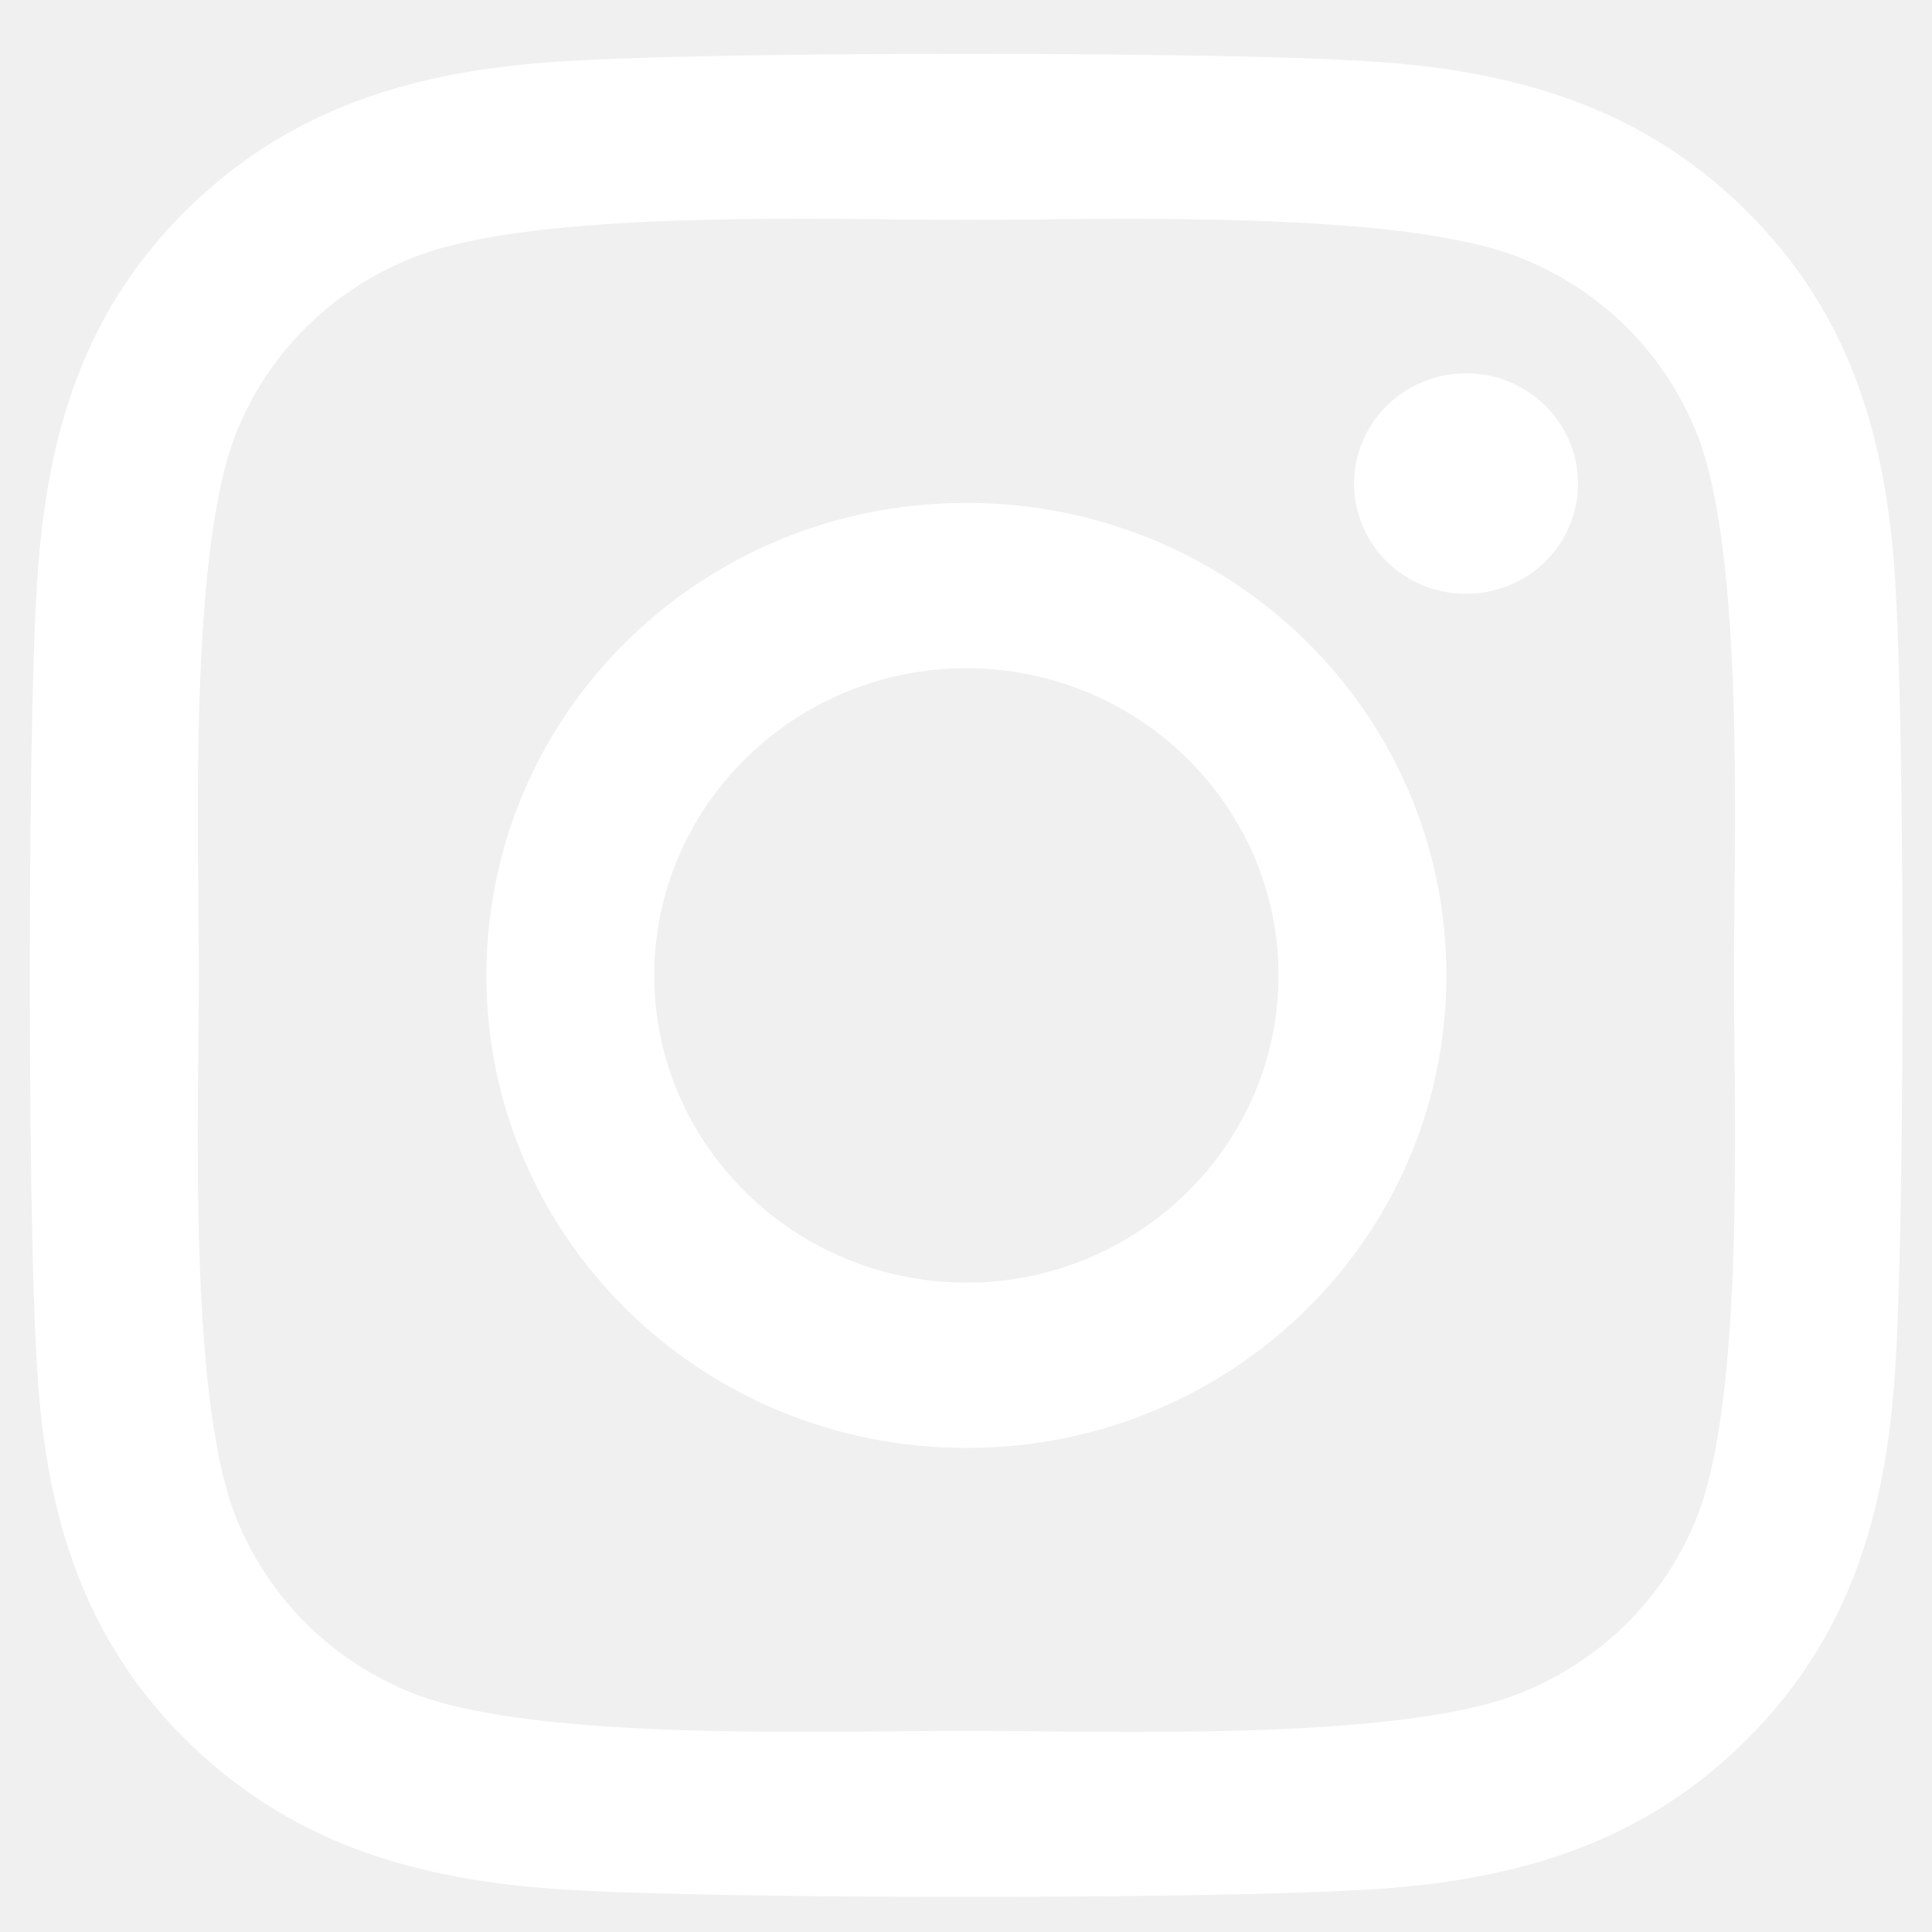
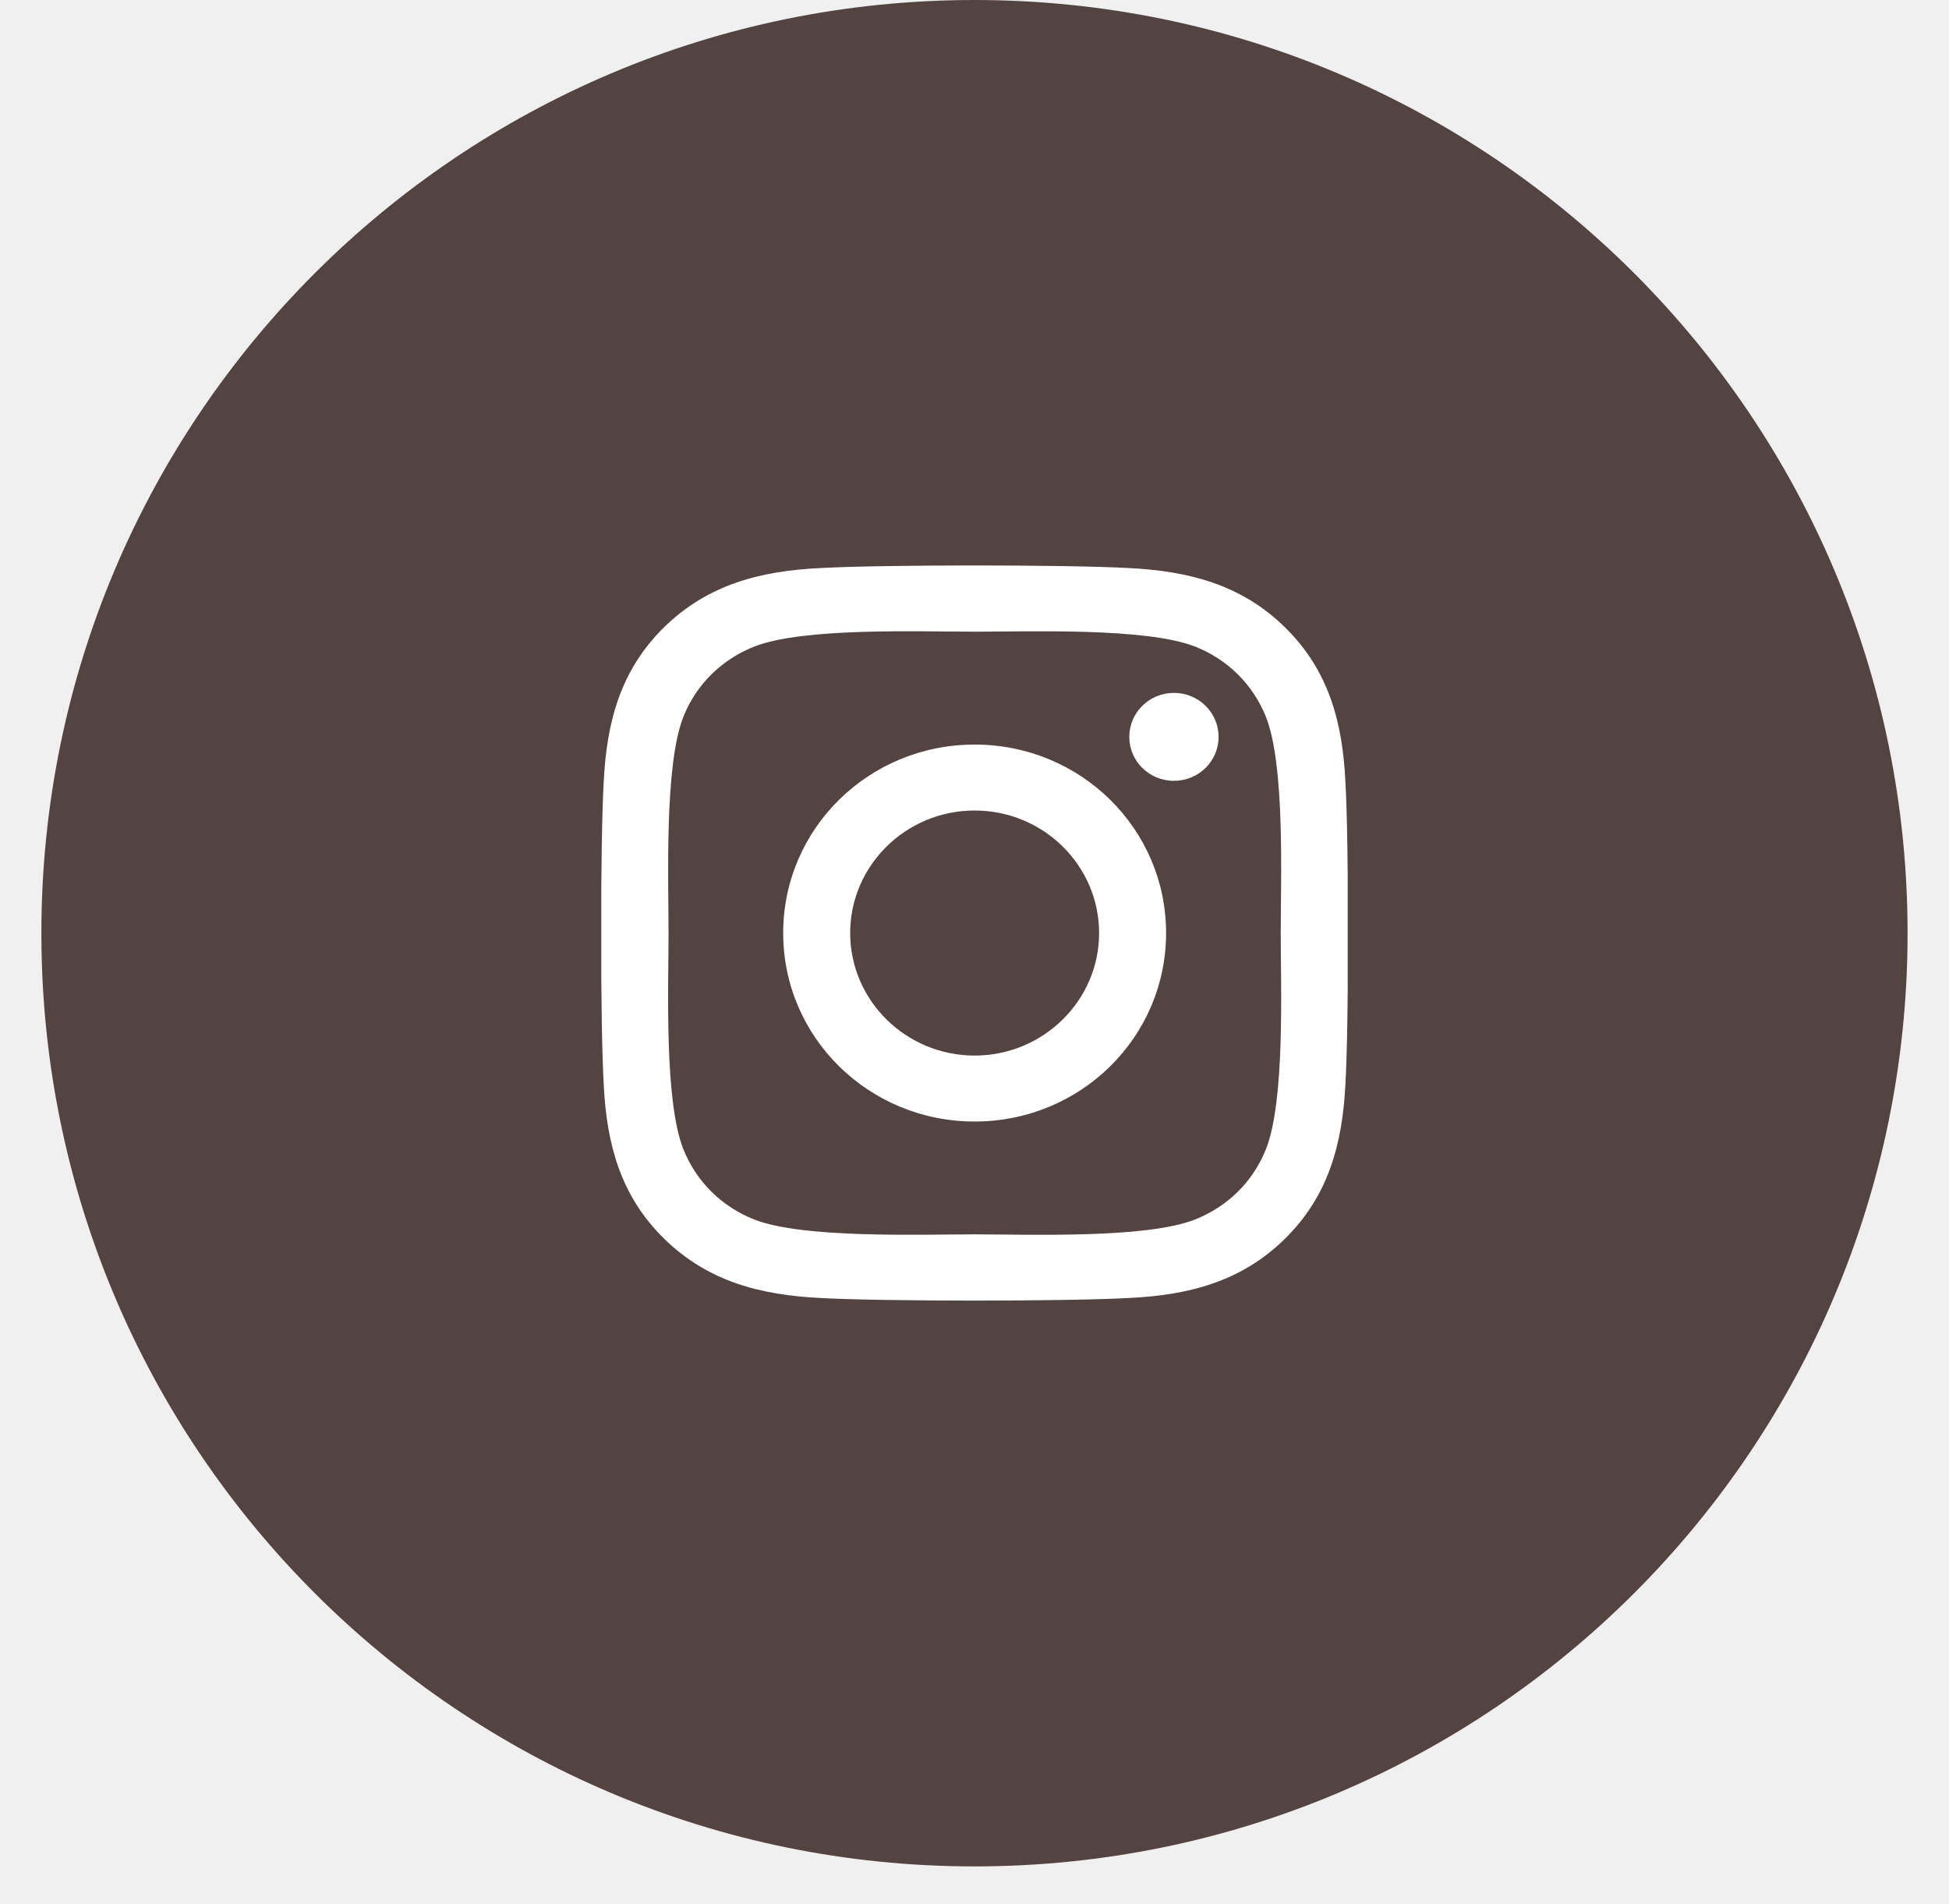
- <svg xmlns="http://www.w3.org/2000/svg" width="17" height="17" viewBox="0 0 17 17" fill="none">
-   <path d="M8.504 4.425C6.166 4.425 4.28 6.281 4.28 8.583C4.28 10.884 6.166 12.741 8.504 12.741C10.842 12.741 12.727 10.884 12.727 8.583C12.727 6.281 10.842 4.425 8.504 4.425ZM8.504 11.286C6.993 11.286 5.757 10.074 5.757 8.583C5.757 7.092 6.989 5.88 8.504 5.88C10.018 5.88 11.25 7.092 11.25 8.583C11.25 10.074 10.014 11.286 8.504 11.286ZM13.885 4.255C13.885 4.794 13.444 5.225 12.9 5.225C12.352 5.225 11.915 4.79 11.915 4.255C11.915 3.719 12.356 3.285 12.9 3.285C13.444 3.285 13.885 3.719 13.885 4.255ZM16.683 5.239C16.62 3.94 16.319 2.789 15.352 1.841C14.389 0.893 13.22 0.596 11.9 0.531C10.54 0.455 6.463 0.455 5.103 0.531C3.787 0.593 2.618 0.889 1.651 1.837C0.684 2.786 0.387 3.936 0.32 5.235C0.243 6.574 0.243 10.588 0.32 11.927C0.383 13.226 0.684 14.376 1.651 15.324C2.618 16.273 3.783 16.569 5.103 16.634C6.463 16.71 10.54 16.71 11.9 16.634C13.22 16.573 14.389 16.276 15.352 15.324C16.315 14.376 16.617 13.226 16.683 11.927C16.76 10.588 16.76 6.578 16.683 5.239ZM14.926 13.363C14.639 14.072 14.084 14.619 13.36 14.905C12.275 15.328 9.702 15.23 8.504 15.23C7.305 15.23 4.728 15.324 3.647 14.905C2.927 14.622 2.372 14.076 2.081 13.363C1.651 12.296 1.75 9.762 1.75 8.583C1.75 7.403 1.655 4.866 2.081 3.802C2.368 3.093 2.923 2.547 3.647 2.261C4.732 1.837 7.305 1.935 8.504 1.935C9.702 1.935 12.279 1.841 13.36 2.261C14.08 2.543 14.635 3.09 14.926 3.802C15.356 4.87 15.257 7.403 15.257 8.583C15.257 9.762 15.356 12.299 14.926 13.363Z" fill="white" />
+ <svg xmlns="http://www.w3.org/2000/svg" width="43" height="42" viewBox="0 0 43 42" fill="none">
+   <rect x="0.913" width="41.173" height="41.173" rx="20.587" fill="#534341" />
+   <g clip-path="url(#clip0_431_464)">
+     <path d="M21.503 16.425C19.165 16.425 17.279 18.281 17.279 20.583C17.279 22.884 19.165 24.741 21.503 24.741C23.841 24.741 25.727 22.884 25.727 20.583C25.727 18.281 23.841 16.425 21.503 16.425ZM21.503 23.286C19.992 23.286 18.757 22.074 18.757 20.583C18.757 19.092 19.989 17.88 21.503 17.88C23.018 17.88 24.249 19.092 24.249 20.583C24.249 22.074 23.014 23.286 21.503 23.286ZM26.885 16.255C26.885 16.794 26.444 17.225 25.9 17.225C25.352 17.225 24.915 16.79 24.915 16.255C24.915 15.719 25.356 15.285 25.9 15.285C26.444 15.285 26.885 15.719 26.885 16.255ZM29.683 17.239C29.62 15.94 29.319 14.789 28.352 13.841C27.389 12.893 26.22 12.596 24.9 12.531C23.54 12.455 19.463 12.455 18.103 12.531C16.787 12.593 15.618 12.889 14.651 13.838C13.684 14.786 13.386 15.936 13.32 17.235C13.243 18.574 13.243 22.587 13.32 23.927C13.383 25.226 13.684 26.376 14.651 27.324C15.618 28.273 16.783 28.569 18.103 28.634C19.463 28.71 23.54 28.71 24.9 28.634C26.22 28.573 27.389 28.276 28.352 27.324C29.315 26.376 29.616 25.226 29.683 23.927C29.76 22.587 29.76 18.578 29.683 17.239ZM27.925 25.363C27.639 26.072 27.084 26.619 26.359 26.905C25.275 27.328 22.702 27.23 21.503 27.23C20.305 27.23 17.728 27.324 16.647 26.905C15.927 26.622 15.371 26.076 15.081 25.363C14.651 24.296 14.75 21.762 14.75 20.583C14.75 19.403 14.655 16.866 15.081 15.802C15.368 15.093 15.923 14.547 16.647 14.261C17.732 13.838 20.305 13.935 21.503 13.935C22.702 13.935 25.279 13.841 26.359 14.261C27.08 14.543 27.635 15.09 27.925 15.802C28.356 16.87 28.256 19.403 28.256 20.583C28.256 21.762 28.356 24.299 27.925 25.363Z" fill="white" />
+   </g>
+   <defs>
+     <clipPath id="clip0_431_464">
+       <rect width="16.469" height="18.528" fill="white" transform="translate(13.2651 11.3226)" />
+     </clipPath>
+   </defs>
</svg>
